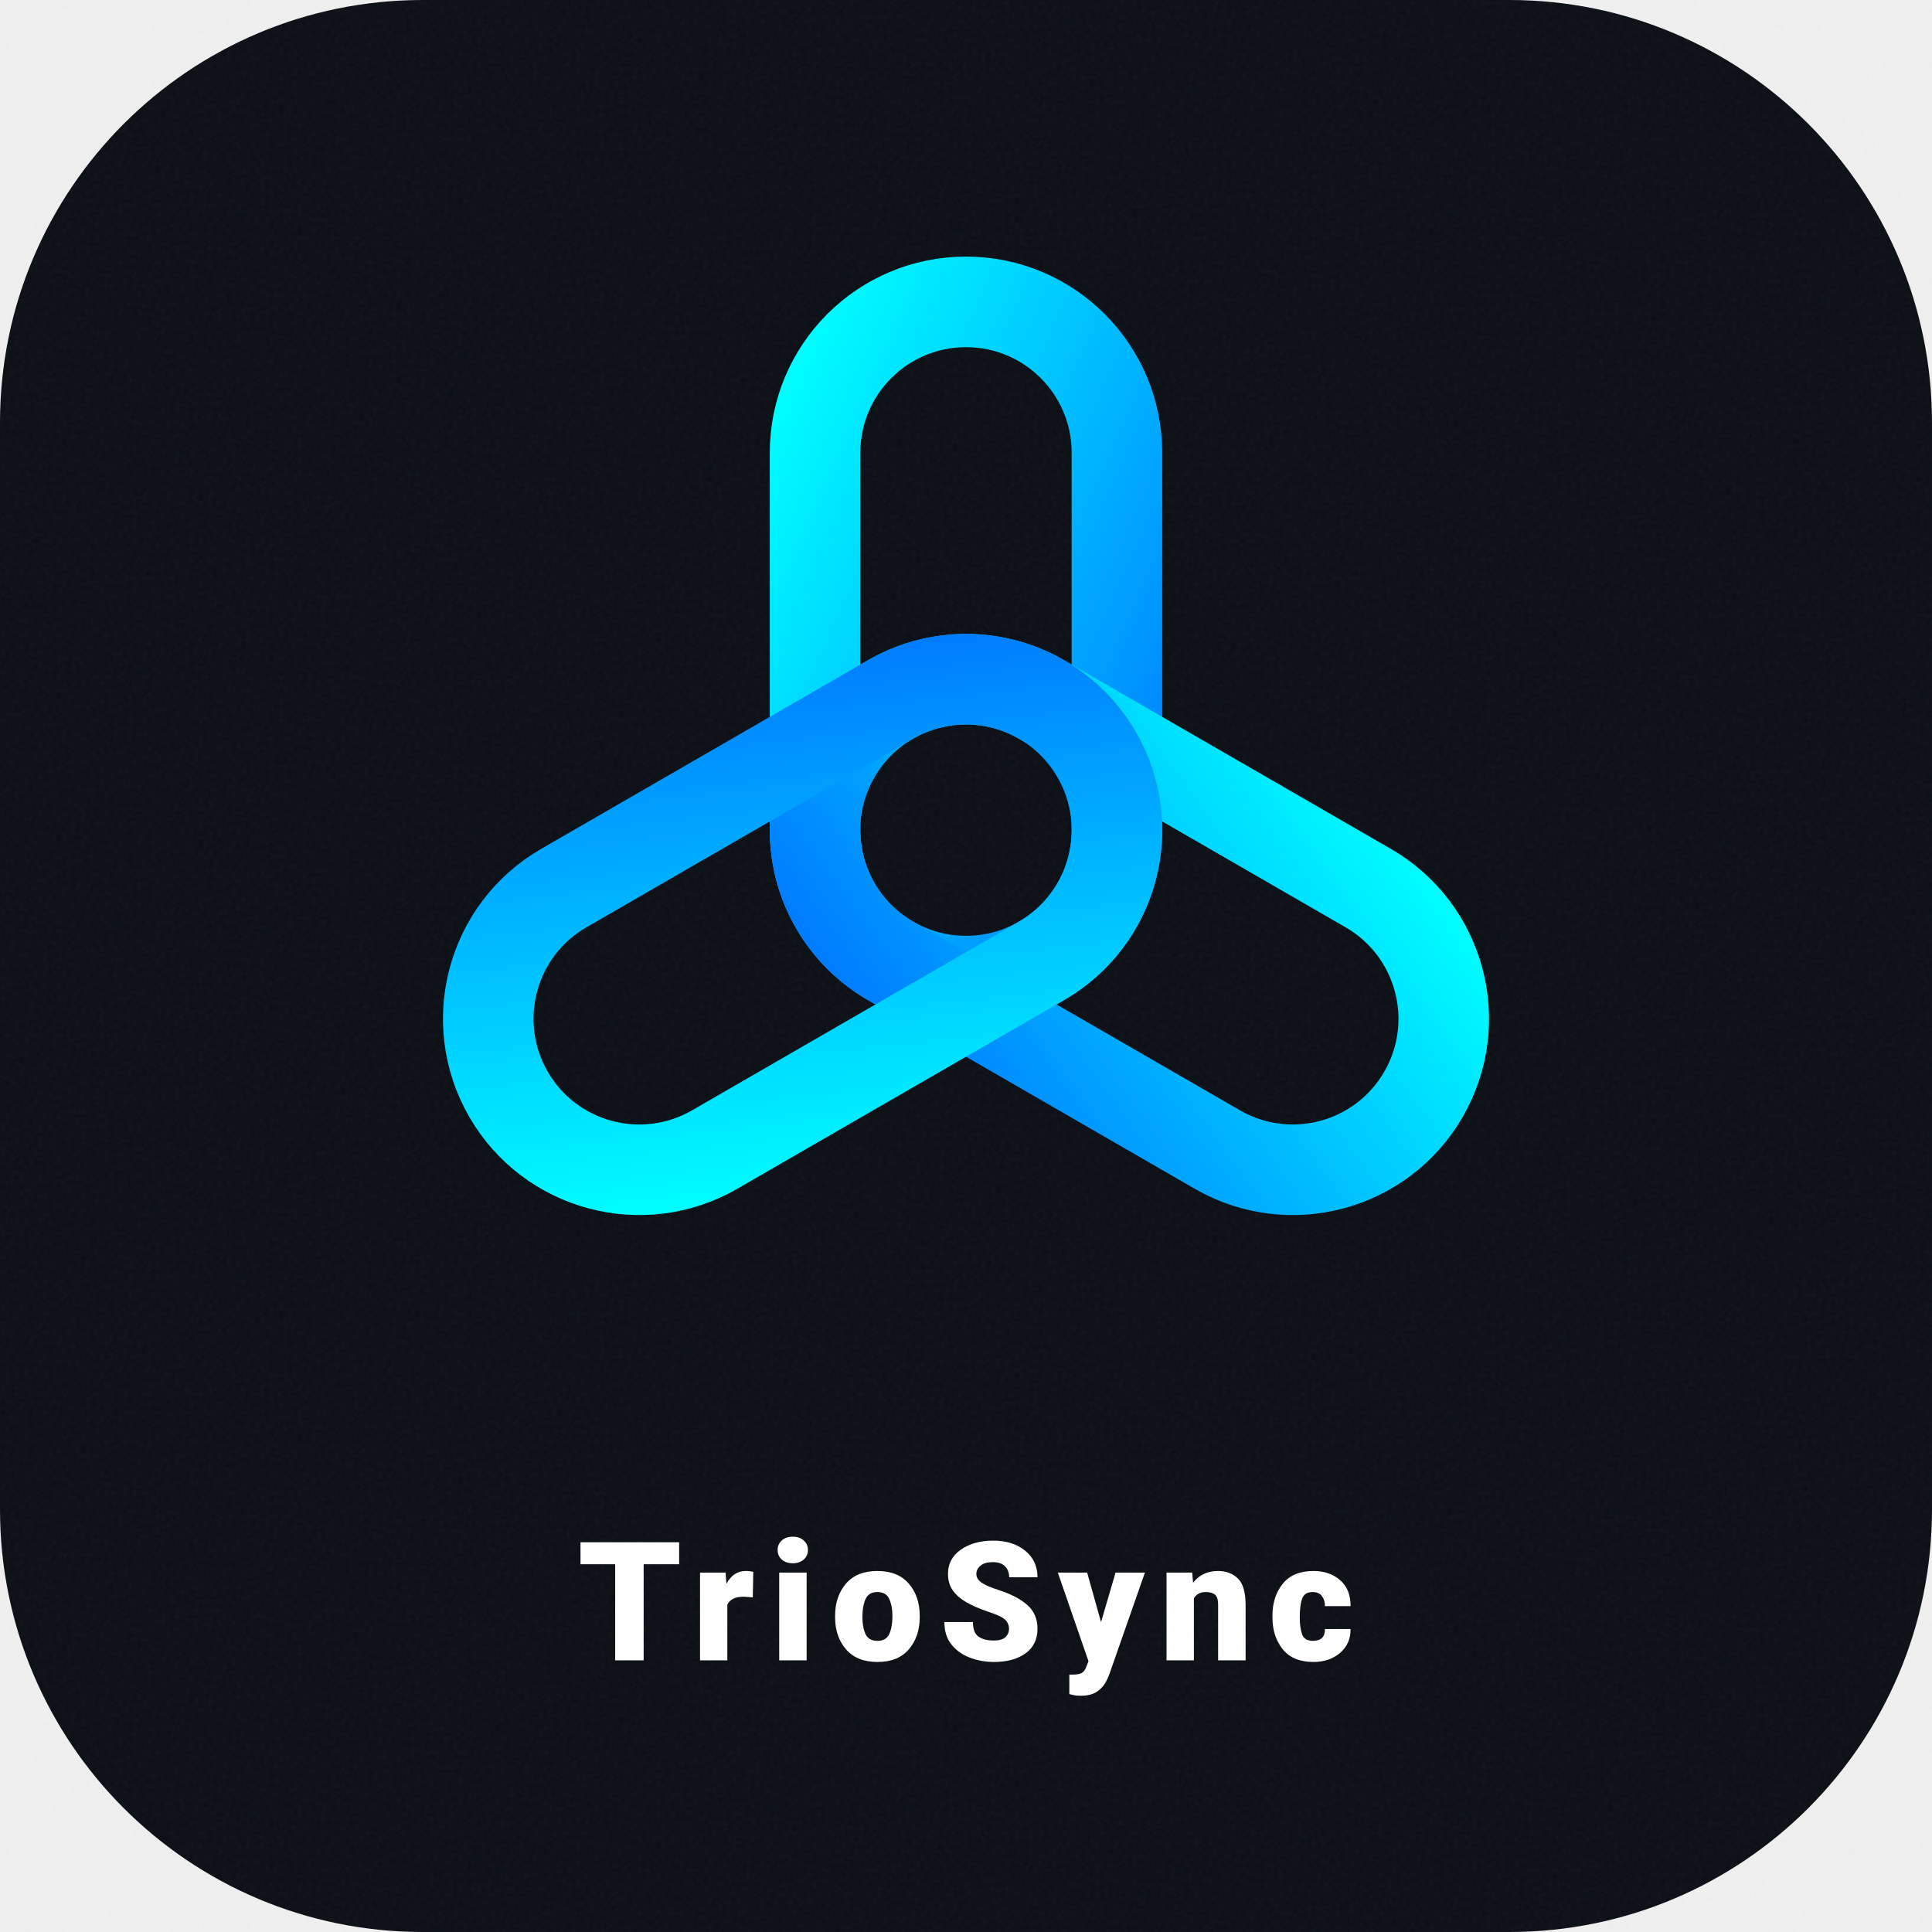
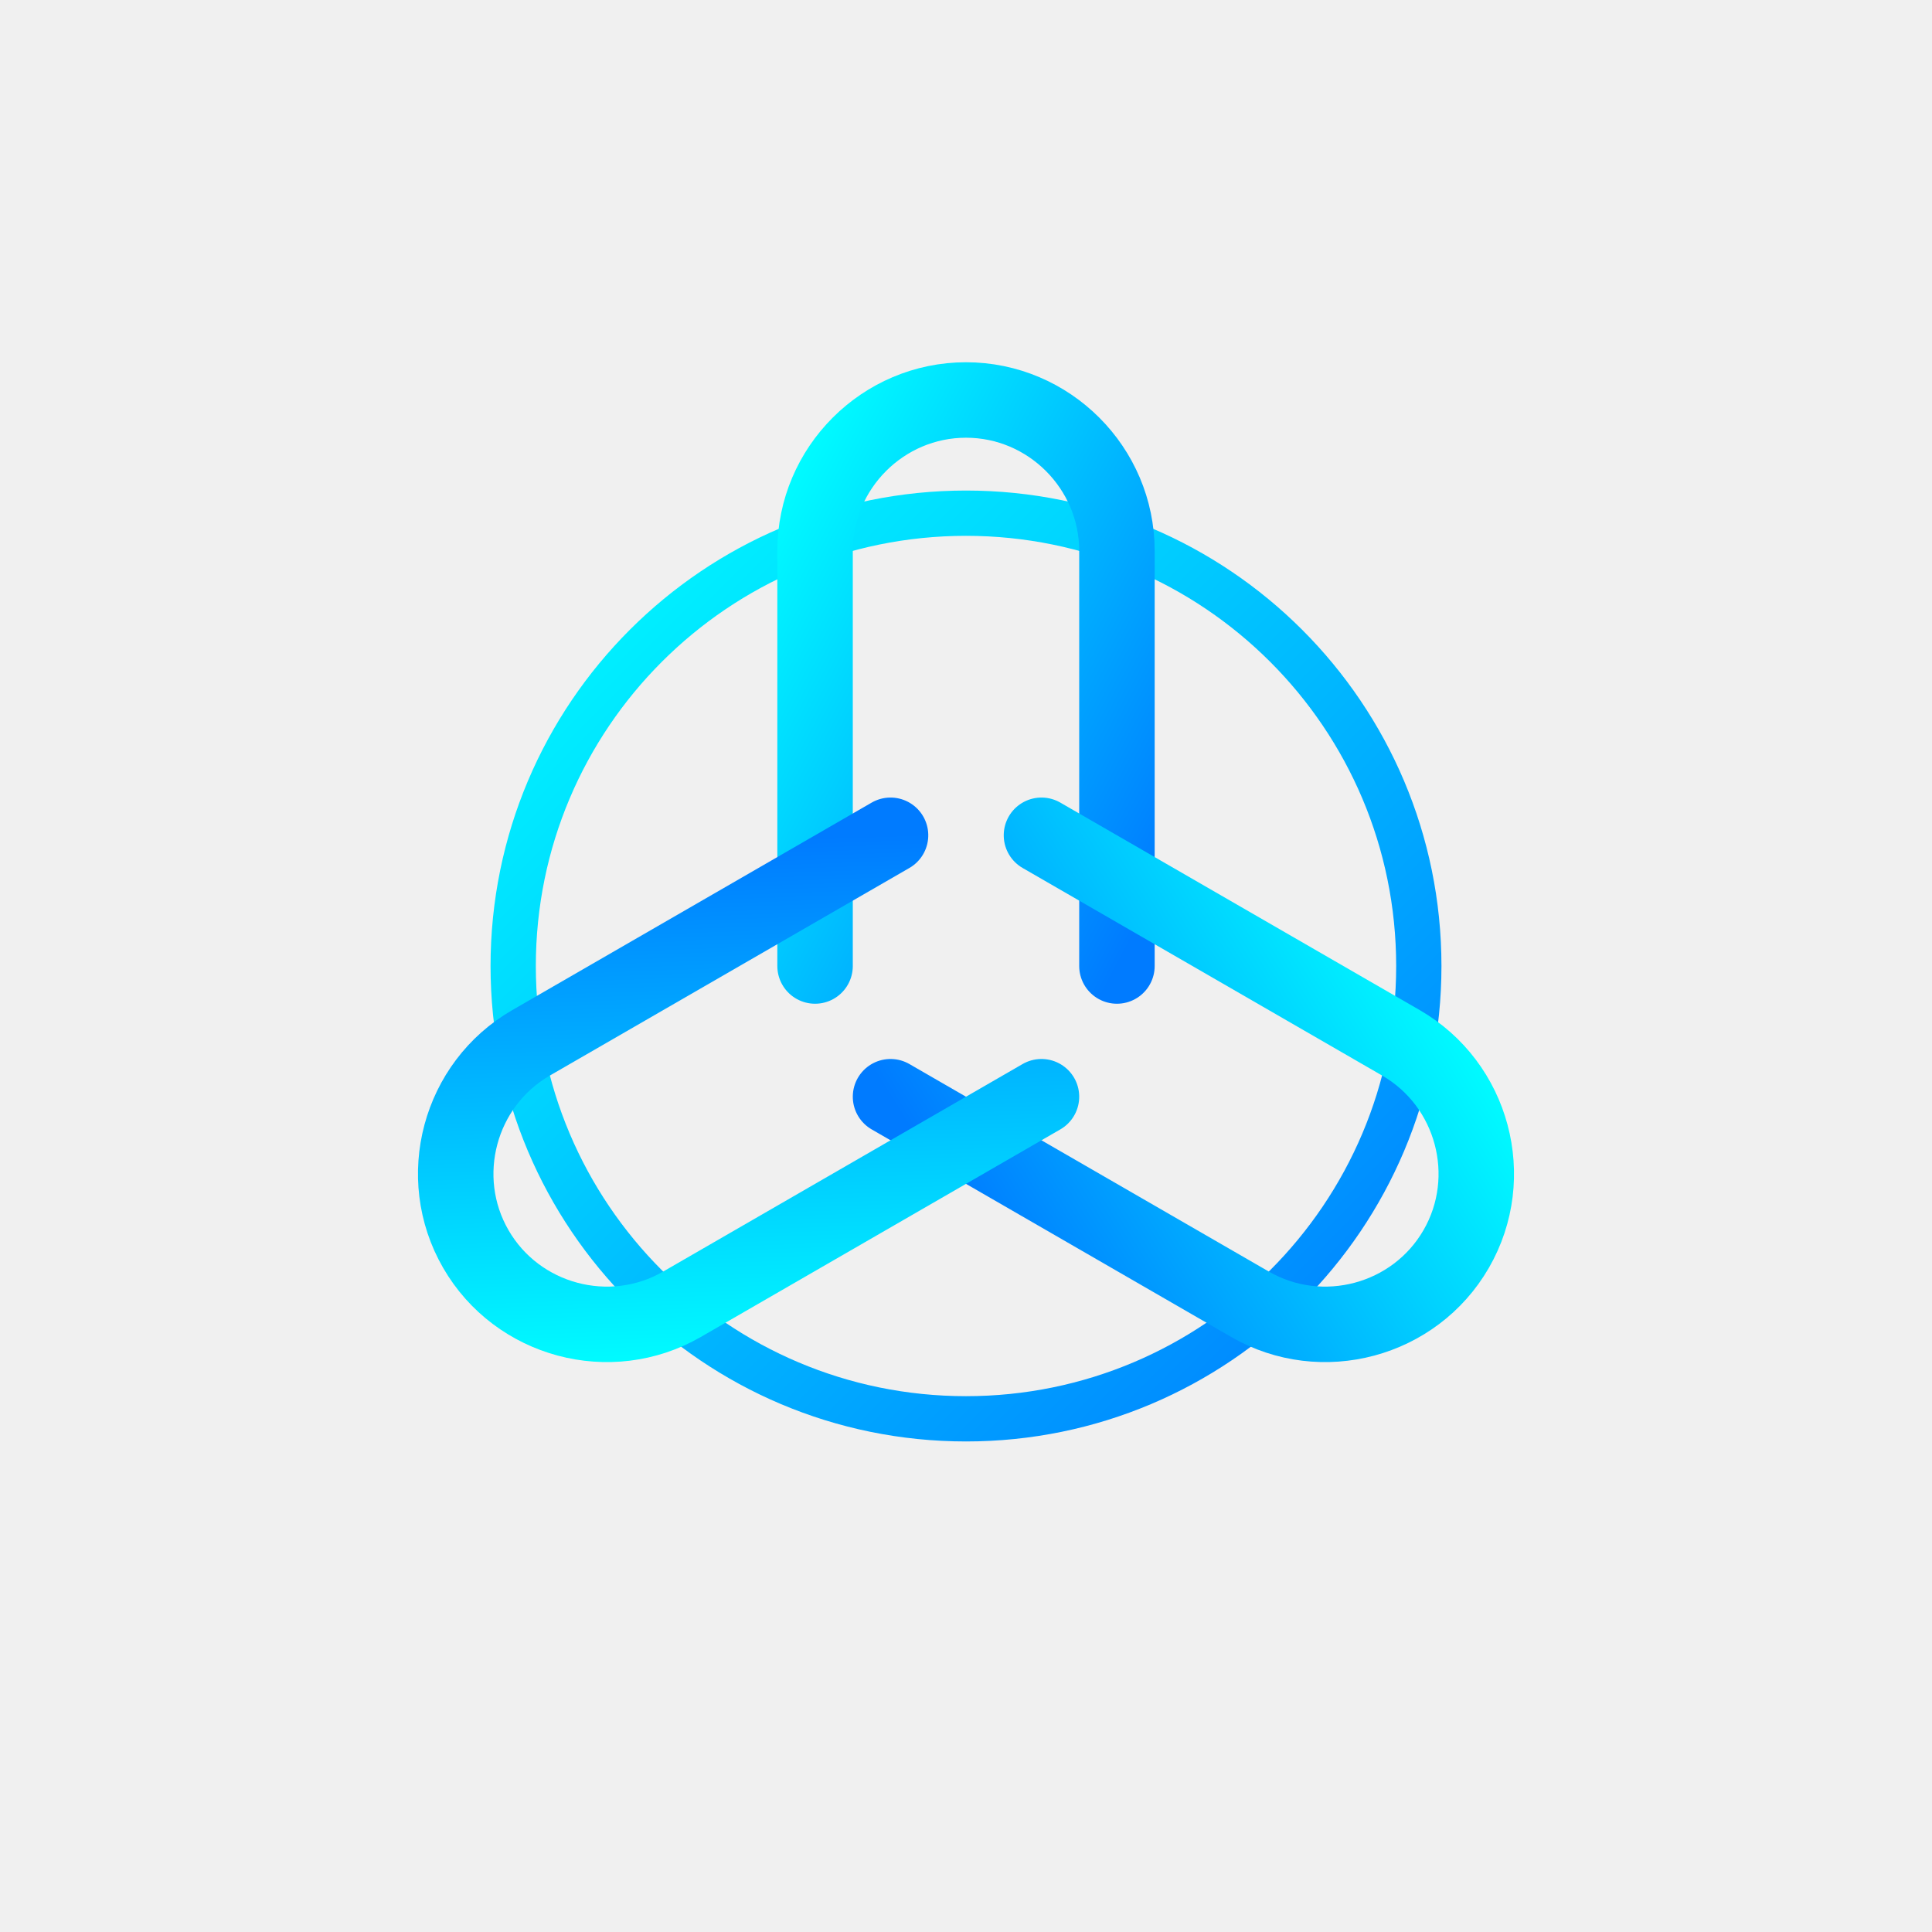
<svg xmlns="http://www.w3.org/2000/svg" viewBox="0 0 512 512" width="100%" height="100%">
  <defs>
-     <filter id="grain">
-       <feTurbulence type="fractalNoise" baseFrequency="0.8" numOctaves="3" stitchTiles="stitch" />
-       <feColorMatrix type="matrix" values="1 0 0 0 0, 0 1 0 0 0, 0 0 1 0 0, 0 0 0 0.05 0" />
-     </filter>
    <linearGradient id="trioGradient" x1="0%" y1="0%" x2="100%" y2="100%">
      <stop offset="0%" stop-color="#00FFFF" />
      <stop offset="100%" stop-color="#007BFF" />
    </linearGradient>
  </defs>
-   <rect width="512" height="512" fill="#0A0E14" rx="112" />
-   <rect width="512" height="512" fill="none" filter="url(#grain)" rx="112" />
-   <g stroke="url(#trioGradient)" stroke-width="24" fill="none" stroke-linecap="round" stroke-linejoin="round">
-     <rect x="216" y="80" width="80" height="180" rx="40" />
-     <rect x="216" y="80" width="80" height="180" rx="40" transform="rotate(120 256 220)" />
-     <rect x="216" y="80" width="80" height="180" rx="40" transform="rotate(240 256 220)" />
+   <circle cx="256" cy="256" r="120" stroke="url(#trioGradient)" stroke-width="12" fill="none" />
+   <g stroke="url(#trioGradient)" stroke-width="20" fill="none" stroke-linecap="round" stroke-linejoin="round">
+     <path d="M 216 256 L 216 146 C 216 124 234 106 256 106 C 278 106 296 124 296 146 L 296 256" />
+     <path d="M 216 256 L 216 146 C 216 124 234 106 256 106 C 278 106 296 124 296 146 L 296 256" transform="rotate(120 256 256)" />
+     <path d="M 216 256 L 216 146 C 216 124 234 106 256 106 C 278 106 296 124 296 146 L 296 256" transform="rotate(240 256 256)" />
  </g>
-   <text x="256" y="440" font-family="system-ui, -apple-system, 'Segoe UI', Roboto, Helvetica, Arial, sans-serif" font-size="44" font-weight="800" fill="#FFFFFF" text-anchor="middle" letter-spacing="4">
-     TrioSync
-   </text>
</svg>
